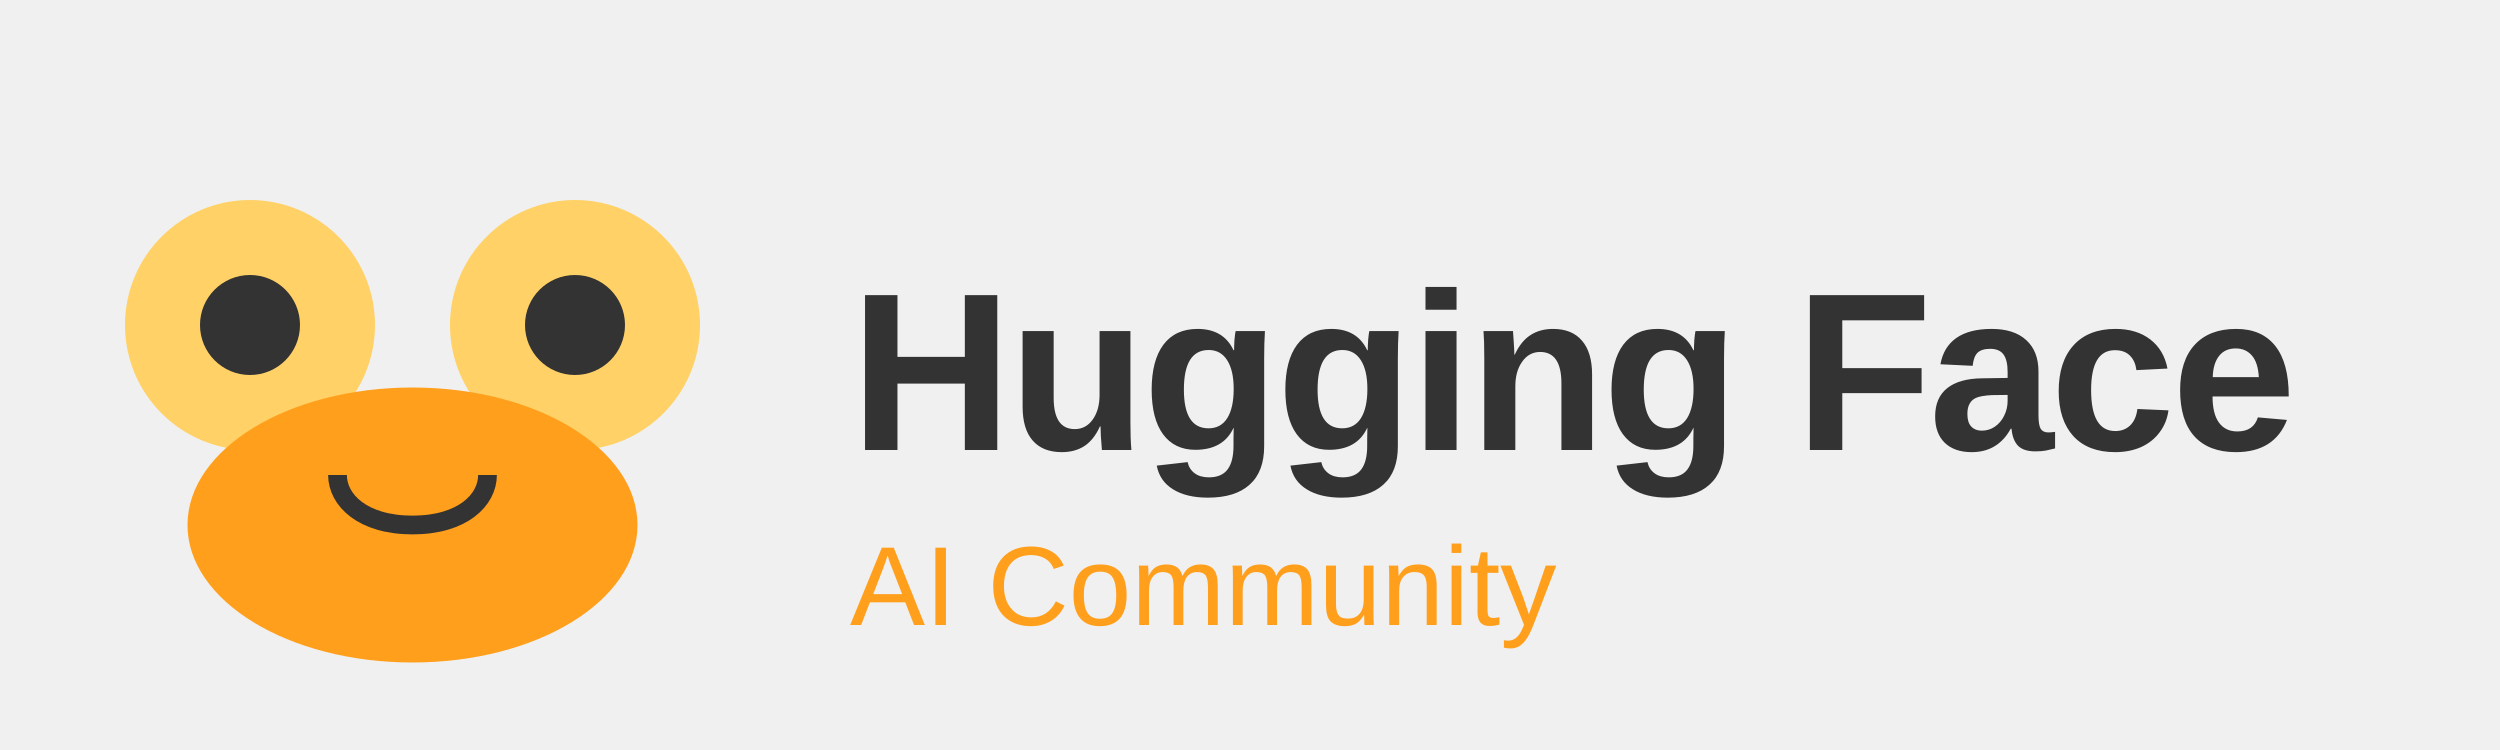
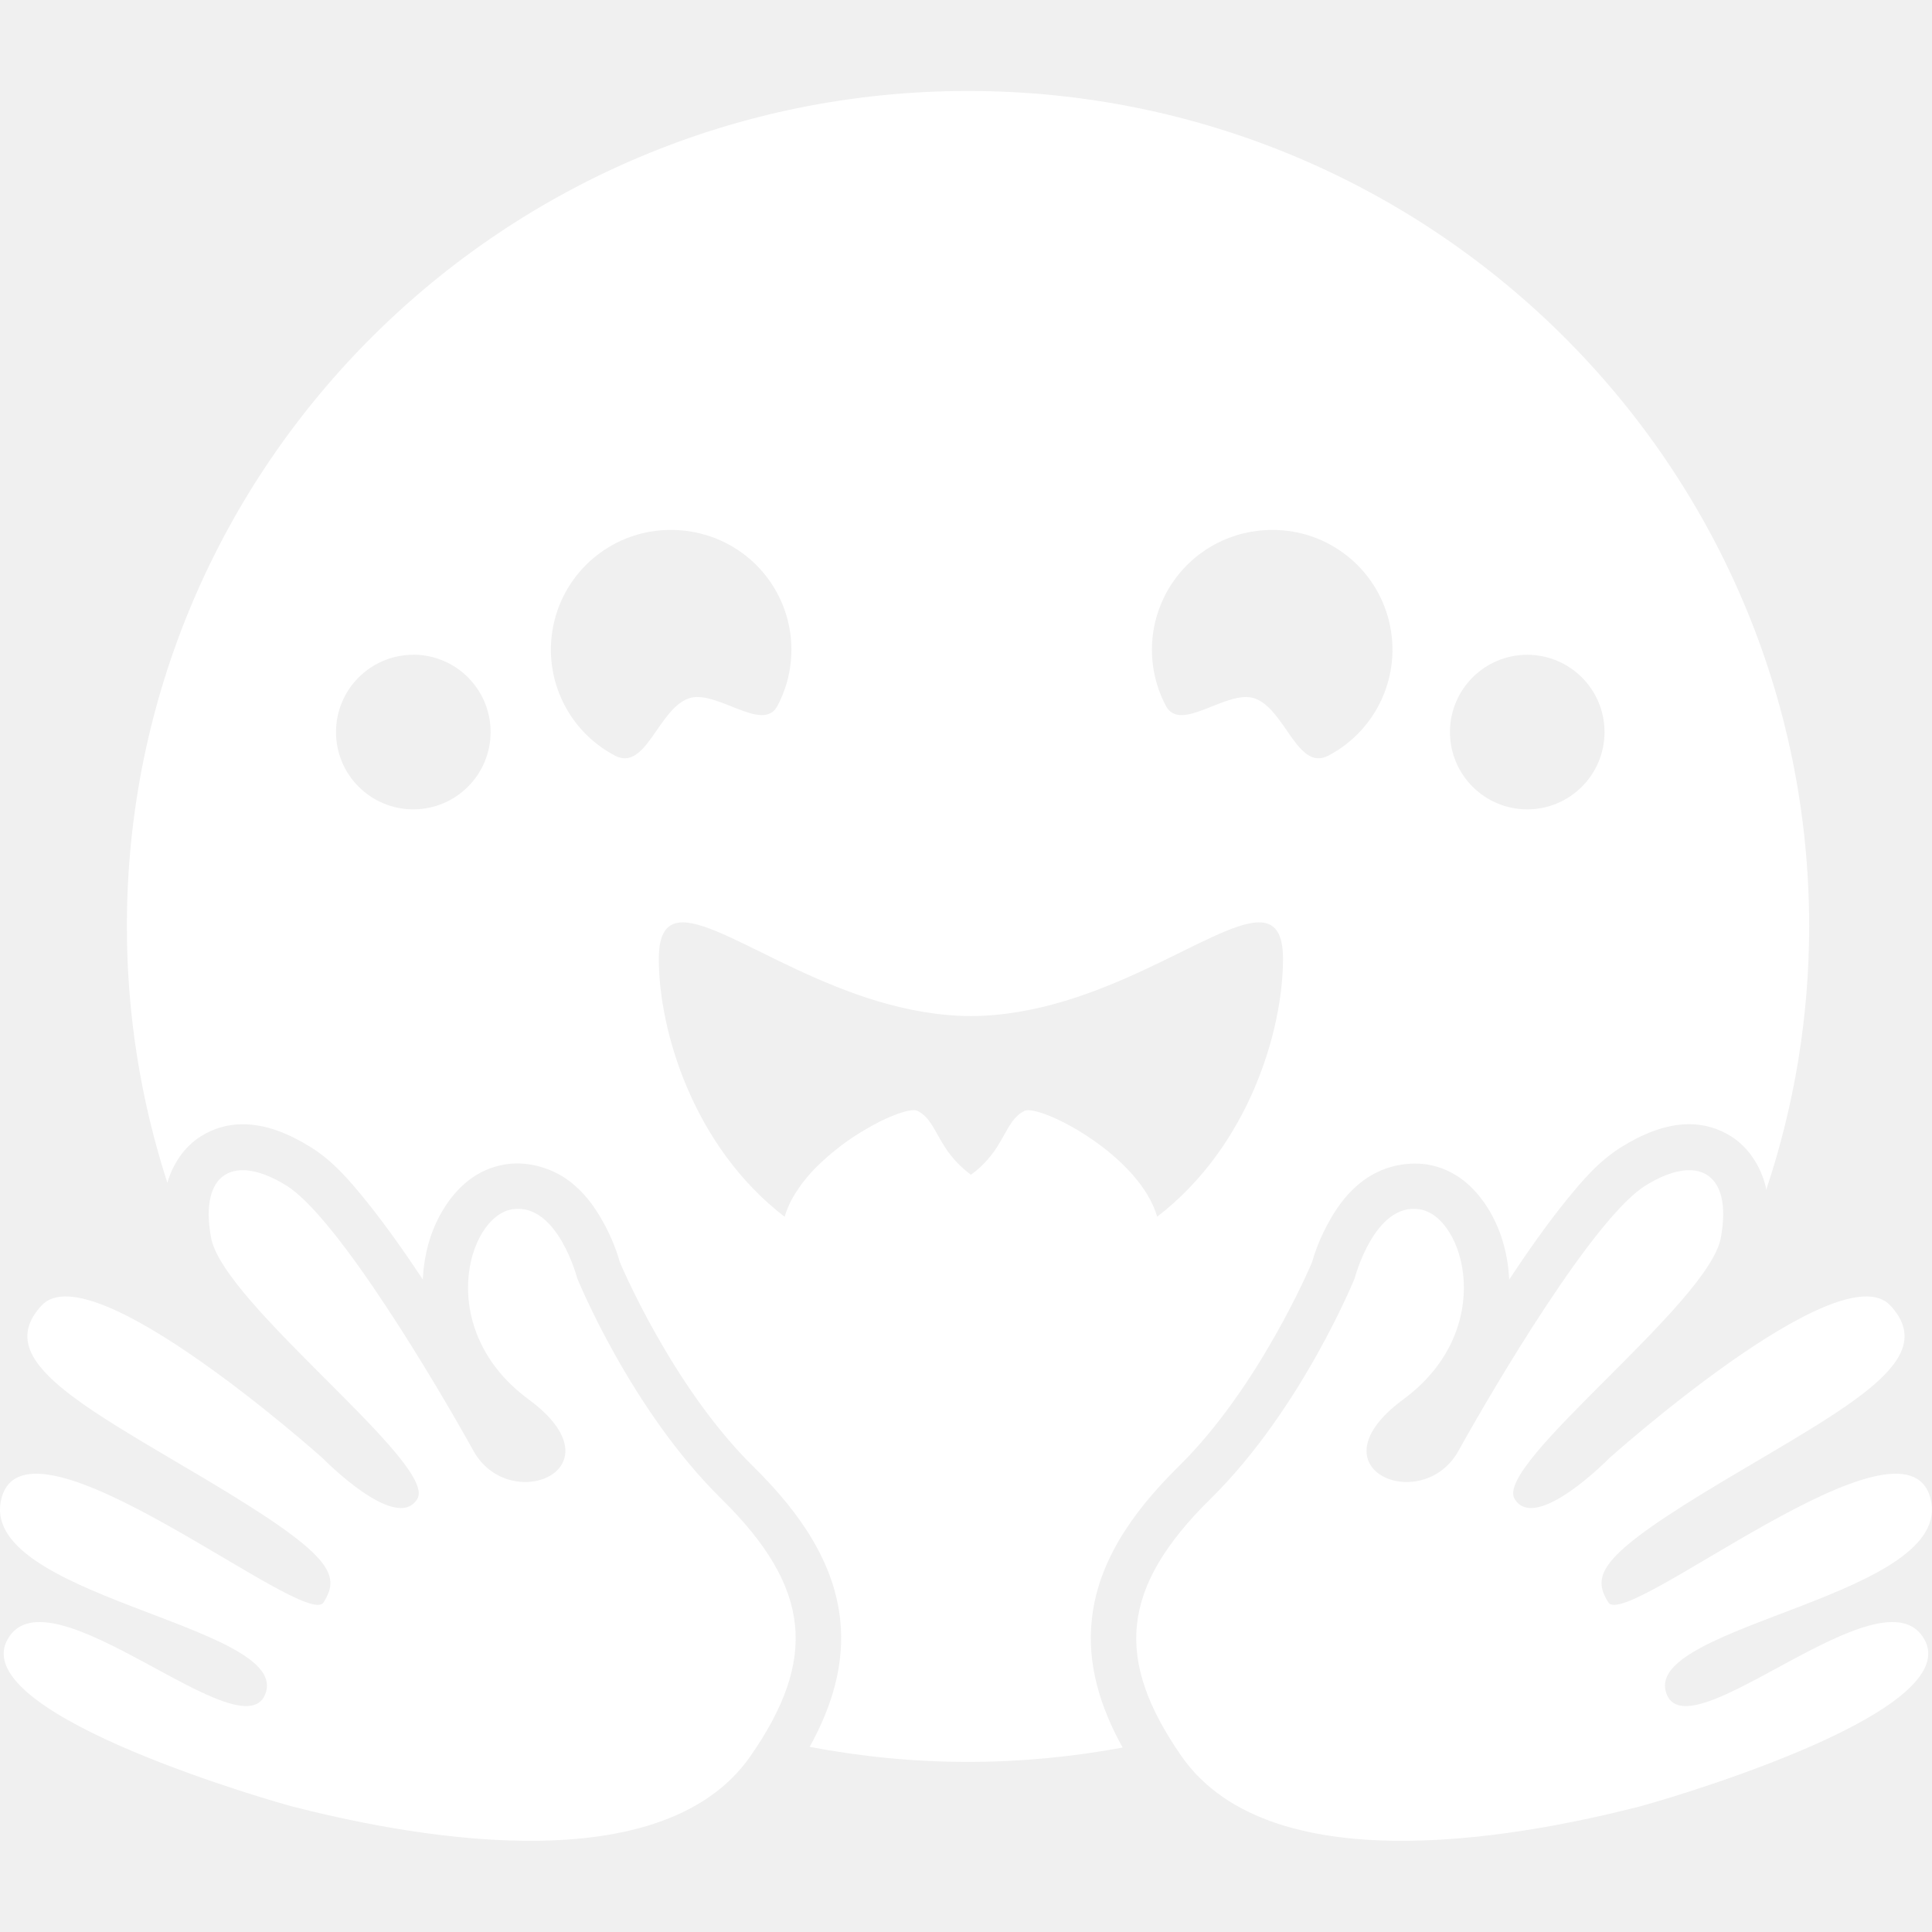
- <svg xmlns="http://www.w3.org/2000/svg" viewBox="0 0 200 60">
-   <circle cx="20" cy="26" r="10" fill="#FFD166" />
-   <circle cx="46" cy="26" r="10" fill="#FFD166" />
-   <ellipse cx="33" cy="42" rx="18" ry="11" fill="#FF9F1C" />
-   <circle cx="20" cy="26" r="4" fill="#333" />
-   <circle cx="46" cy="26" r="4" fill="#333" />
-   <path d="M27 38c0 2 2 4 6 4s6-2 6-4" fill="none" stroke="#333" stroke-width="1.5" />
-   <text x="68" y="36" font-family="Arial, sans-serif" font-weight="600" font-size="18" fill="#333" letter-spacing="-0.3">Hugging Face</text>
-   <text x="68" y="50" font-family="Arial, sans-serif" font-weight="400" font-size="9" fill="#FF9F1C">AI Community</text>
+ <svg xmlns="http://www.w3.org/2000/svg" fill="#ffffff" role="img" viewBox="0 0 24 24">
+   <path d="M12.025 1.13c-5.77 0-10.449 4.647-10.449 10.378 0 1.112.178 2.181.503 3.185.064-.222.203-.444.416-.577a.96.96 0 0 1 .524-.15c.293 0 .584.124.84.284.278.173.48.408.71.694.226.282.458.611.684.951v-.014c.017-.324.106-.622.264-.874s.403-.487.762-.543c.3-.047.596.06.787.203s.31.313.4.467c.15.257.212.468.233.542.01.026.653 1.552 1.657 2.54.616.605 1.01 1.223 1.082 1.912.055.537-.096 1.059-.38 1.572.637.121 1.294.187 1.967.187.657 0 1.298-.063 1.921-.178-.287-.517-.44-1.041-.384-1.581.07-.69.465-1.307 1.081-1.913 1.004-.987 1.647-2.513 1.657-2.539.021-.074.083-.285.233-.542.09-.154.208-.323.4-.467a1.08 1.08 0 0 1 .787-.203c.359.056.604.29.762.543s.247.55.265.874v.015c.225-.34.457-.67.683-.952.23-.286.432-.52.71-.694.257-.16.547-.284.84-.285a.97.97 0 0 1 .524.151c.228.143.373.388.43.625l.006.04a10.3 10.3 0 0 0 .534-3.273c0-5.731-4.678-10.378-10.449-10.378M8.327 6.583a1.5 1.5 0 0 1 .713.174 1.487 1.487 0 0 1 .617 2.013c-.183.343-.762-.214-1.102-.094-.38.134-.532.914-.917.71a1.487 1.487 0 0 1 .69-2.803m7.486 0a1.487 1.487 0 0 1 .689 2.803c-.385.204-.536-.576-.916-.71-.34-.12-.92.437-1.103.094a1.487 1.487 0 0 1 .617-2.013 1.5 1.5 0 0 1 .713-.174m-10.68 1.55a.96.96 0 1 1 0 1.921.96.96 0 0 1 0-1.92m13.838 0a.96.96 0 1 1 0 1.92.96.96 0 0 1 0-1.92M8.489 11.458c.588.01 1.965 1.157 3.572 1.164 1.607-.007 2.984-1.155 3.572-1.164.196-.003.305.12.305.454 0 .886-.424 2.328-1.563 3.202-.22-.756-1.396-1.366-1.63-1.32q-.011.001-.02.006l-.044.026-.01.008-.03.024q-.018.017-.035.036l-.032.04a1 1 0 0 0-.058.09l-.014.025q-.049.088-.11.19a1 1 0 0 1-.083.116 1.2 1.2 0 0 1-.173.18q-.035.029-.075.058a1.3 1.3 0 0 1-.251-.243 1 1 0 0 1-.076-.107c-.124-.193-.177-.363-.337-.444-.034-.016-.104-.008-.2.022q-.094.03-.216.087-.06.028-.125.063l-.13.074q-.067.04-.136.086a3 3 0 0 0-.135.096 3 3 0 0 0-.26.219 2 2 0 0 0-.12.121 2 2 0 0 0-.106.128l-.002.002a2 2 0 0 0-.09.132l-.001.001a1.2 1.2 0 0 0-.105.212q-.013.036-.024.073c-1.139-.875-1.563-2.317-1.563-3.203 0-.334.109-.457.305-.454m.836 10.354c.824-1.19.766-2.082-.365-3.194-1.13-1.112-1.789-2.738-1.789-2.738s-.246-.945-.806-.858-.97 1.499.202 2.362c1.173.864-.233 1.45-.685.64-.45-.812-1.683-2.896-2.322-3.295s-1.089-.175-.938.647 2.822 2.813 2.562 3.244-1.176-.506-1.176-.506-2.866-2.567-3.49-1.898.473 1.23 2.037 2.16c1.564.932 1.686 1.178 1.464 1.53s-3.675-2.511-4-1.297c-.323 1.214 3.524 1.567 3.287 2.405-.238.839-2.71-1.587-3.216-.642-.506.946 3.49 2.056 3.522 2.064 1.29.33 4.568 1.028 5.713-.624m5.349 0c-.824-1.19-.766-2.082.365-3.194 1.13-1.112 1.789-2.738 1.789-2.738s.246-.945.806-.858.97 1.499-.202 2.362c-1.173.864.233 1.45.685.64.451-.812 1.683-2.896 2.322-3.295s1.089-.175.938.647-2.822 2.813-2.562 3.244 1.176-.506 1.176-.506 2.866-2.567 3.49-1.898-.473 1.23-2.037 2.16c-1.564.932-1.686 1.178-1.464 1.53s3.675-2.511 4-1.297c.323 1.214-3.524 1.567-3.287 2.405.238.839 2.71-1.587 3.216-.642.506.946-3.49 2.056-3.522 2.064-1.29.33-4.568 1.028-5.713-.624" />
</svg>
